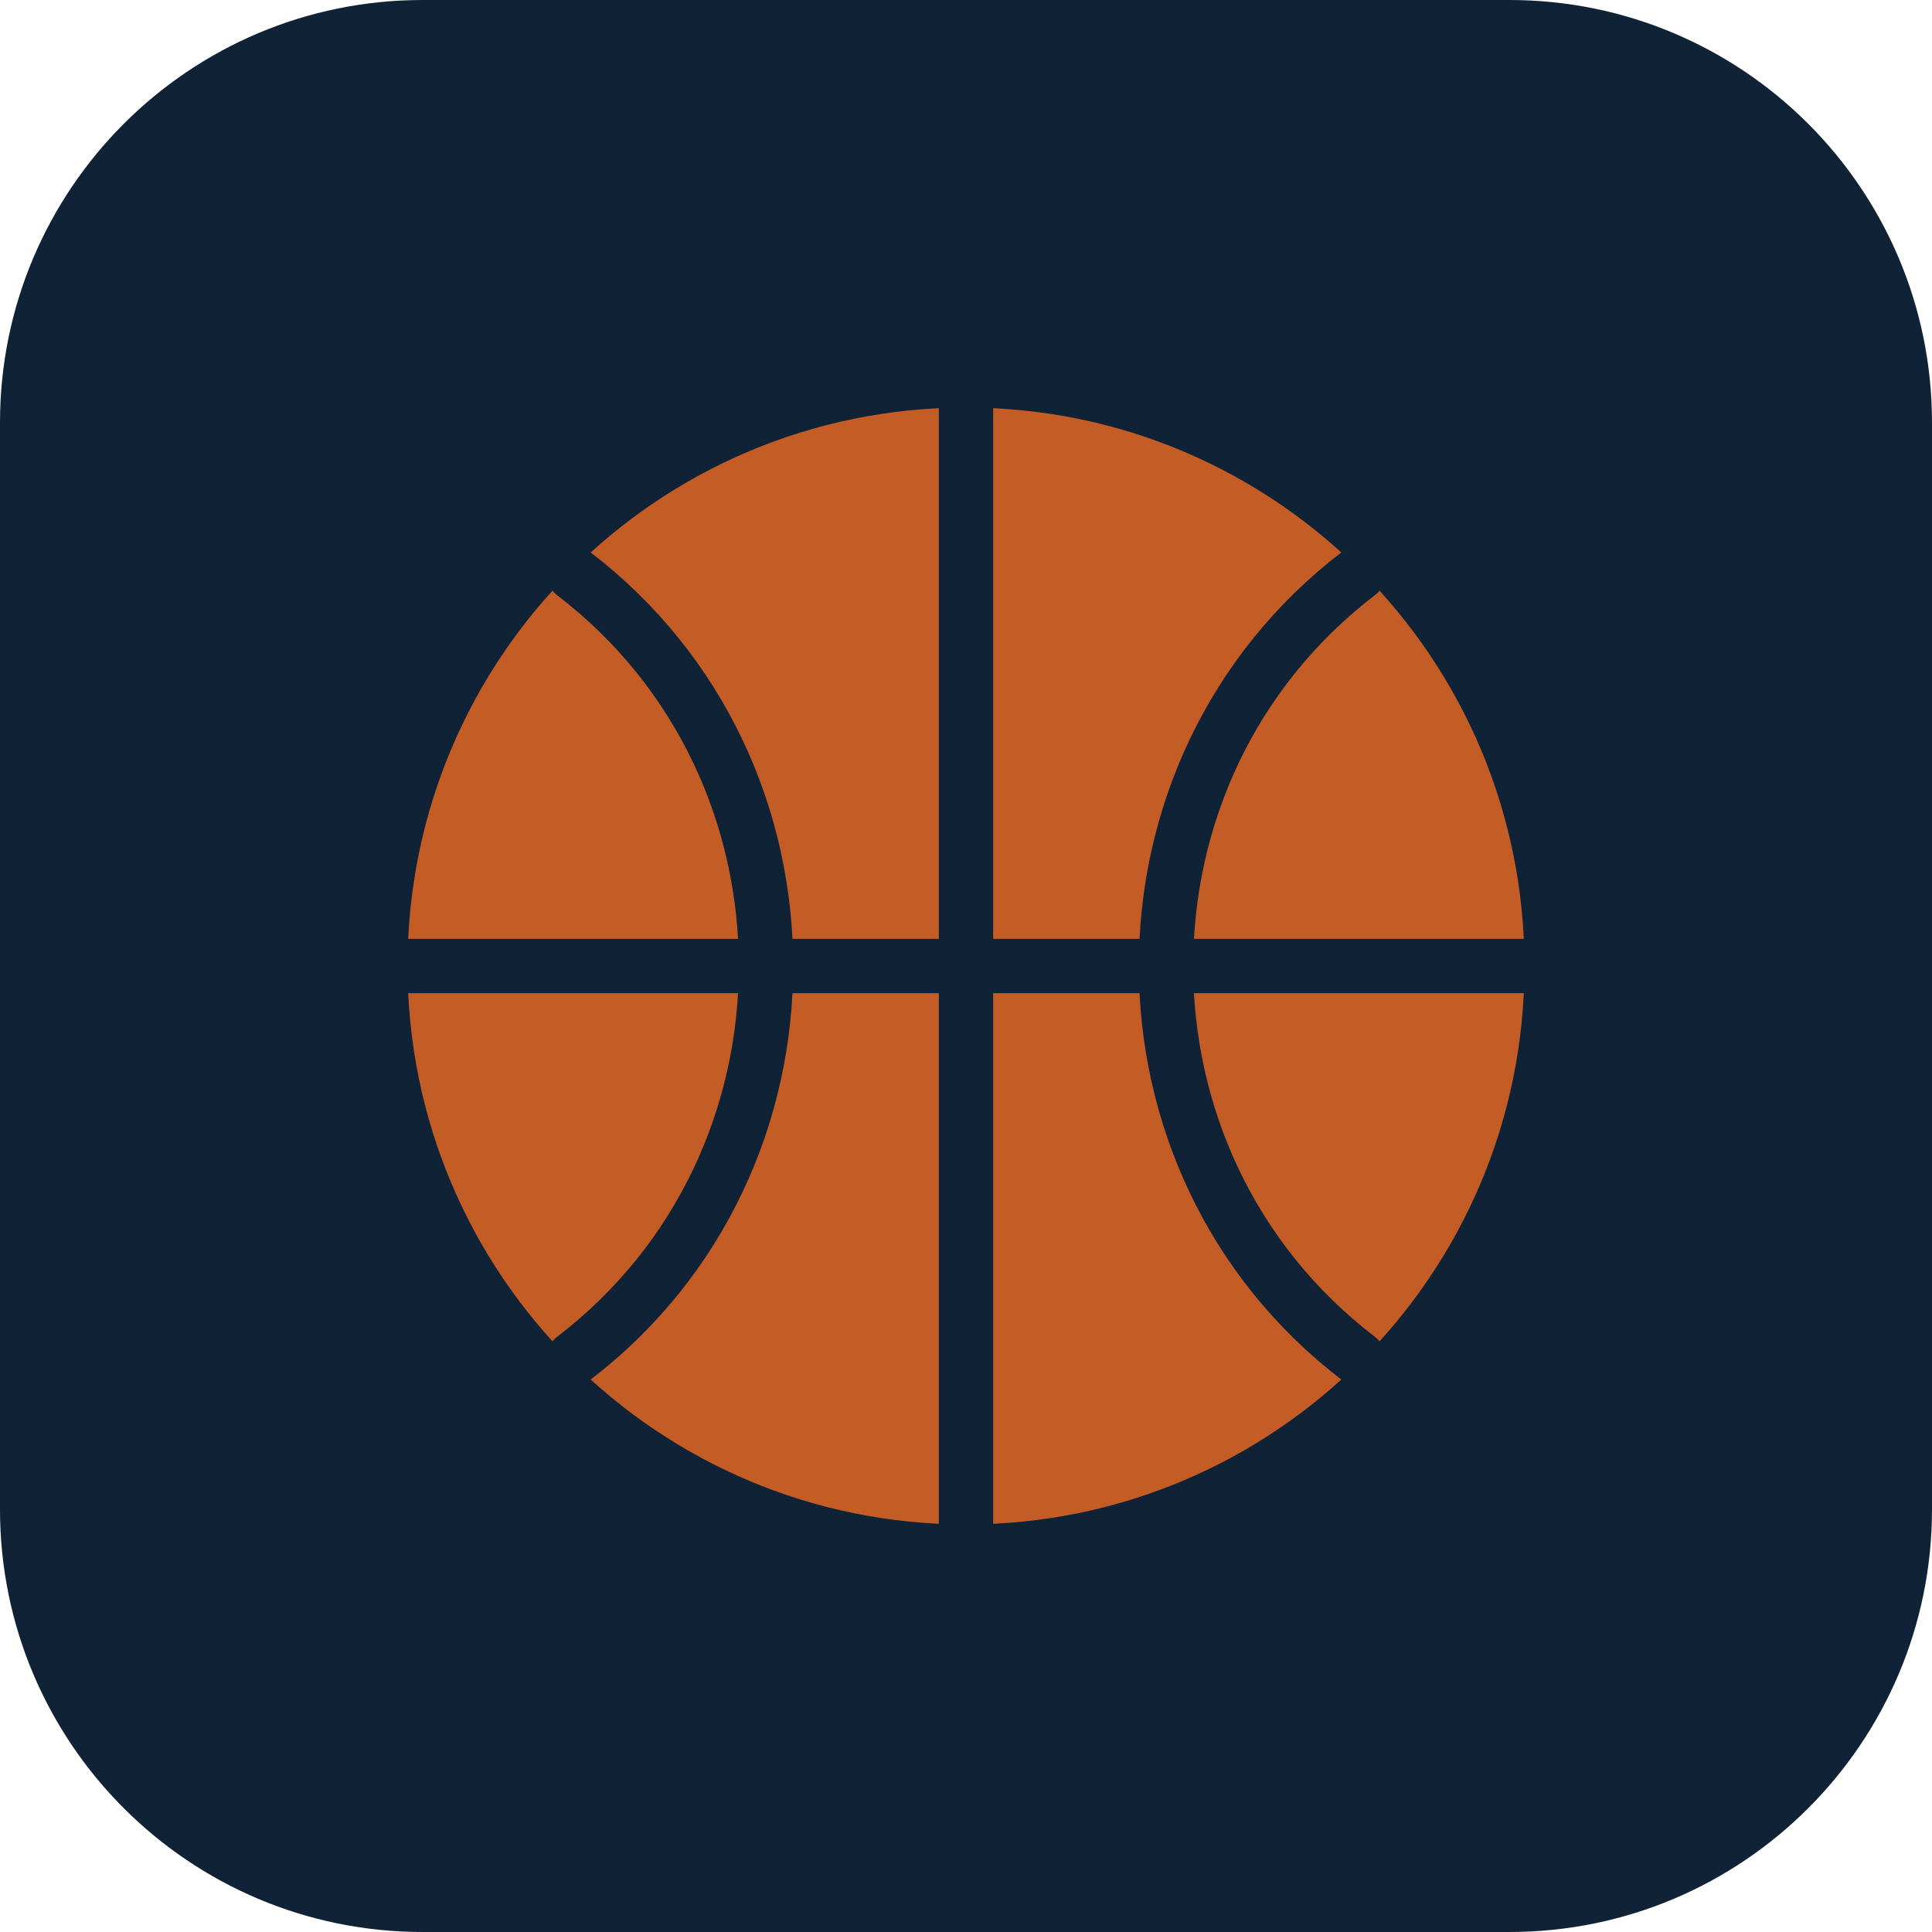
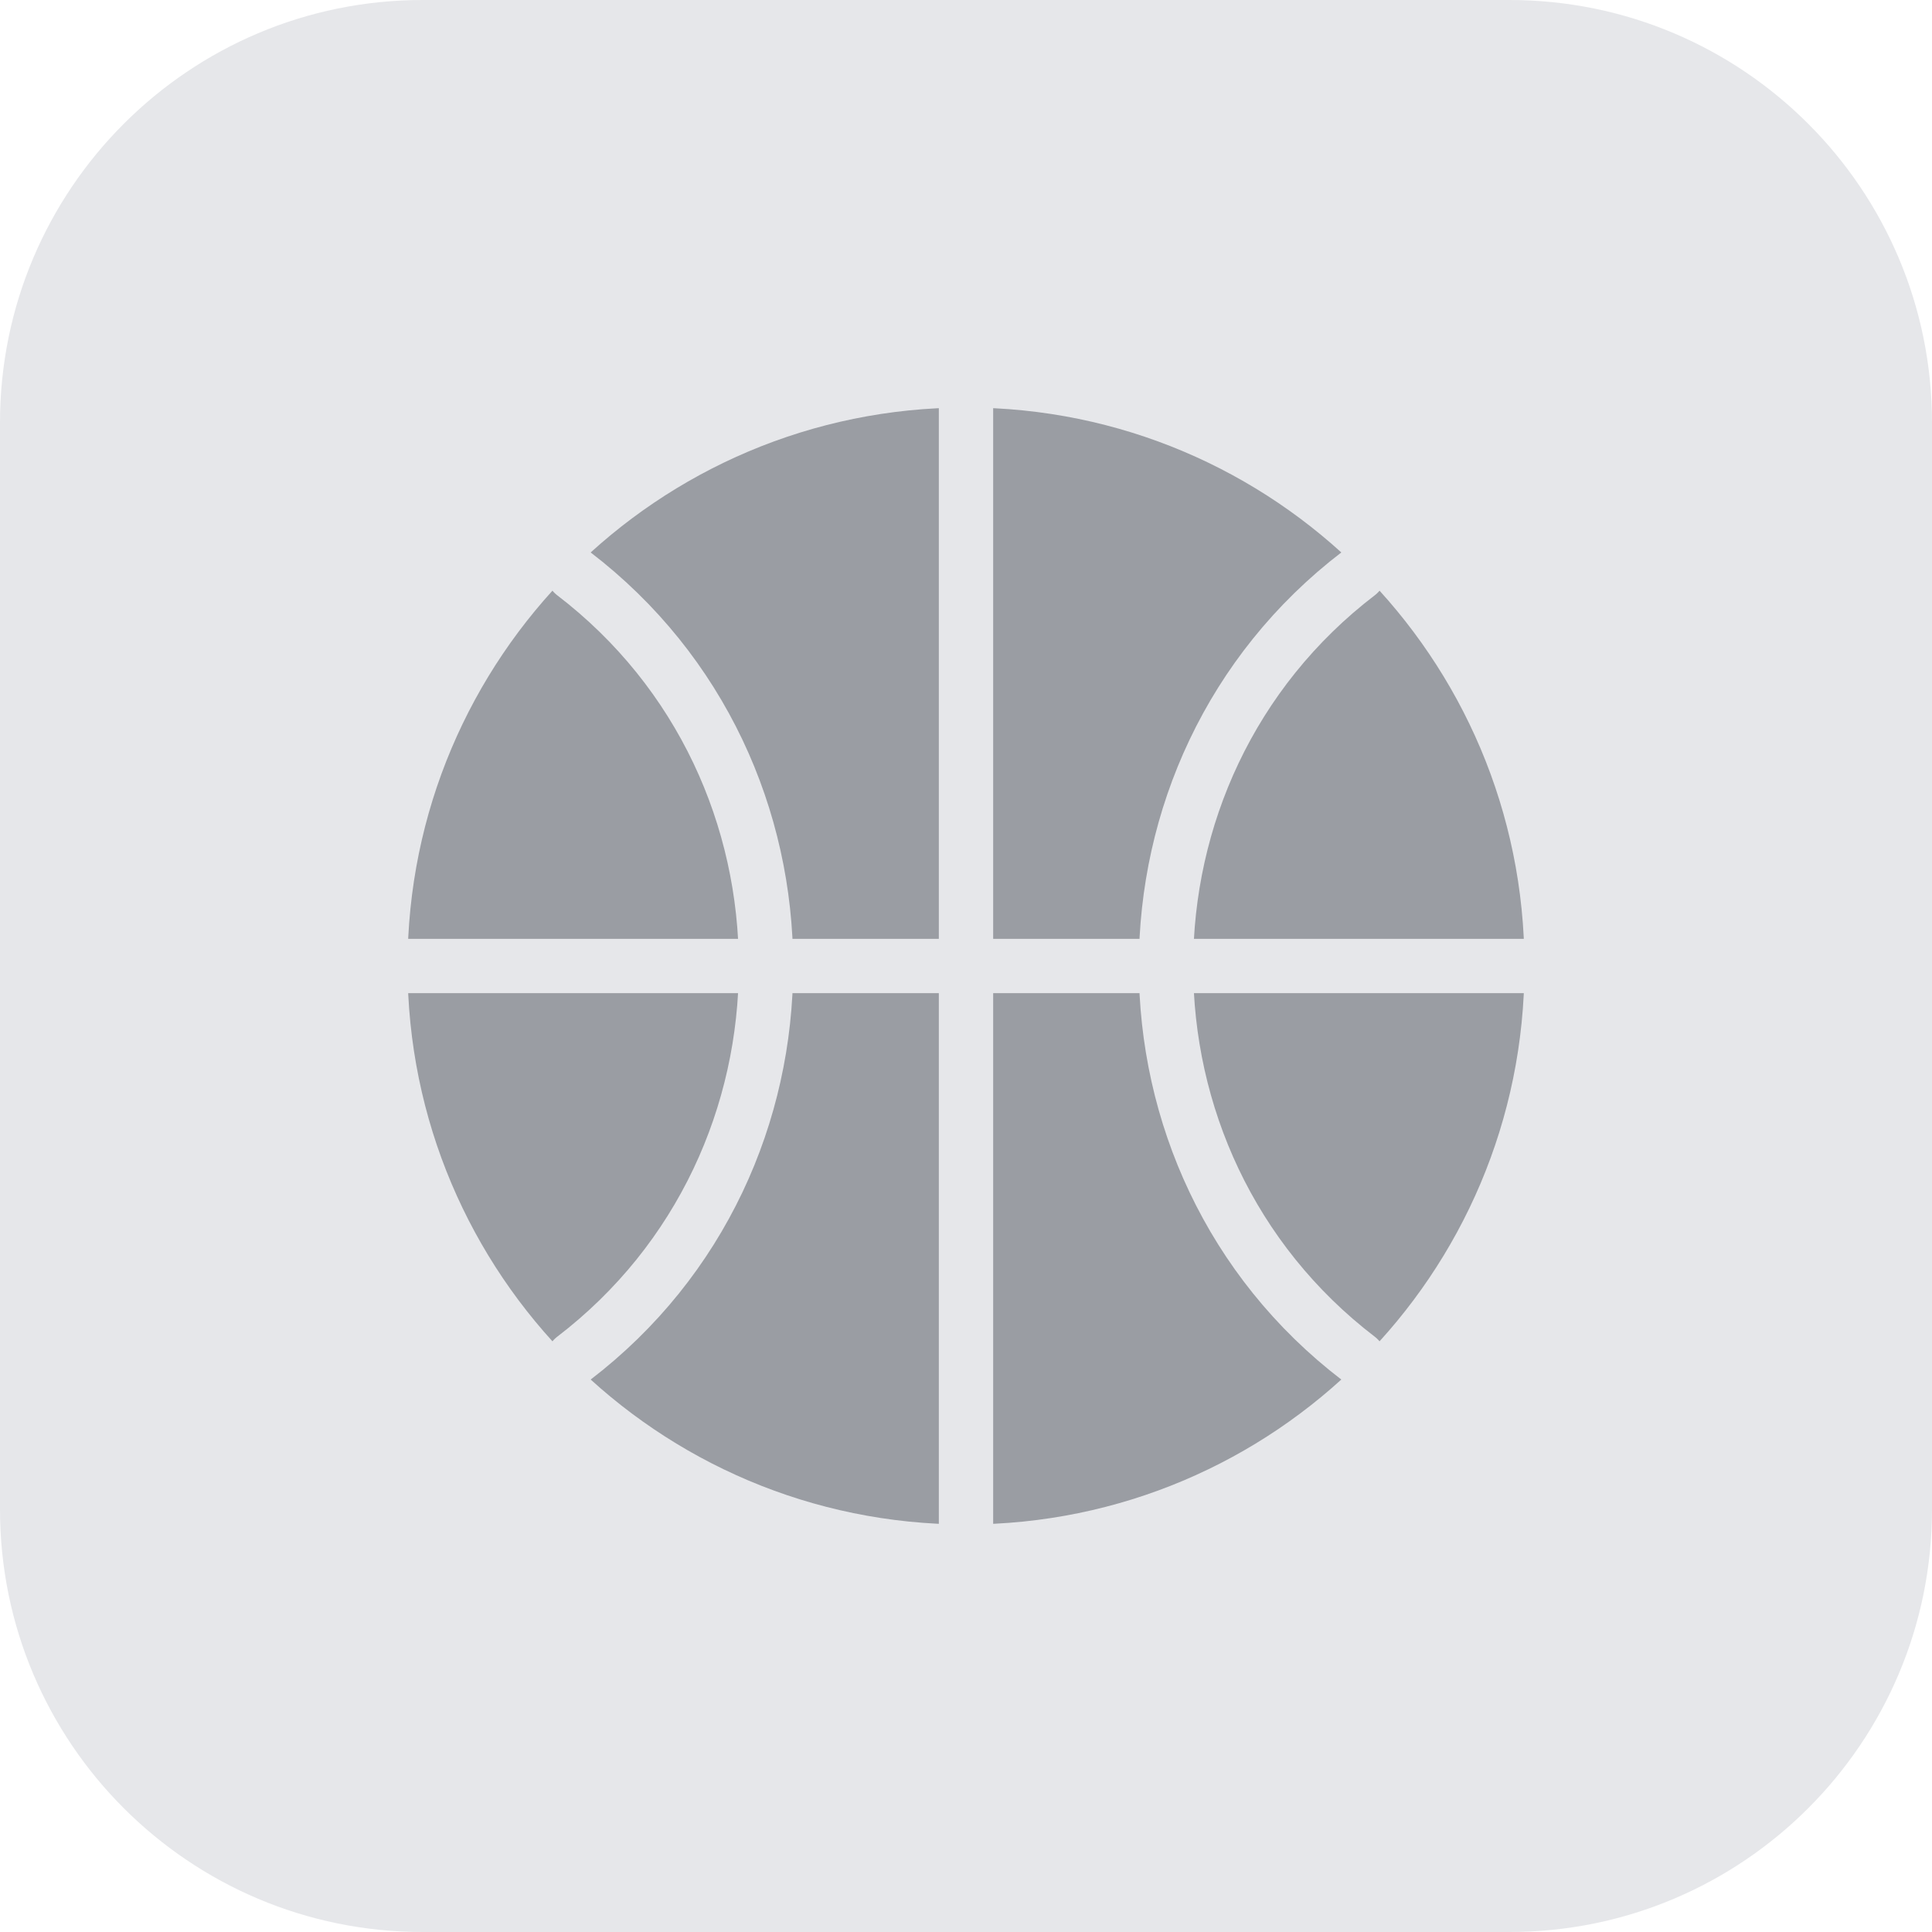
<svg xmlns="http://www.w3.org/2000/svg" viewBox="0 0 64 64" role="img" aria-hidden="true">
-   <rect width="64" height="64" rx="14" fill="#0f2236" />
-   <circle cx="32" cy="32" r="18.5" fill="#c45c26" />
-   <path fill="none" stroke="#0f2236" stroke-width="1.8" stroke-linecap="round" d="M13.5 32h37M32 13.5v37" />
-   <path fill="none" stroke="#0f2236" stroke-width="1.8" stroke-linecap="round" d="M19 19c8.5 6.5 8.5 19.5 0 26M45 19c-8.5 6.5-8.5 19.5 0 26" />
+   <rect width="64" height="64" rx="14" fill="#e6e7ea" />
+   <circle cx="32" cy="32" r="18.5" fill="#9a9da3" />
+   <path fill="none" stroke="#e6e7ea" stroke-width="1.8" stroke-linecap="round" d="M13.5 32h37M32 13.5v37" />
+   <path fill="none" stroke="#e6e7ea" stroke-width="1.8" stroke-linecap="round" d="M19 19c8.5 6.5 8.5 19.5 0 26M45 19c-8.5 6.5-8.5 19.5 0 26" />
</svg>
